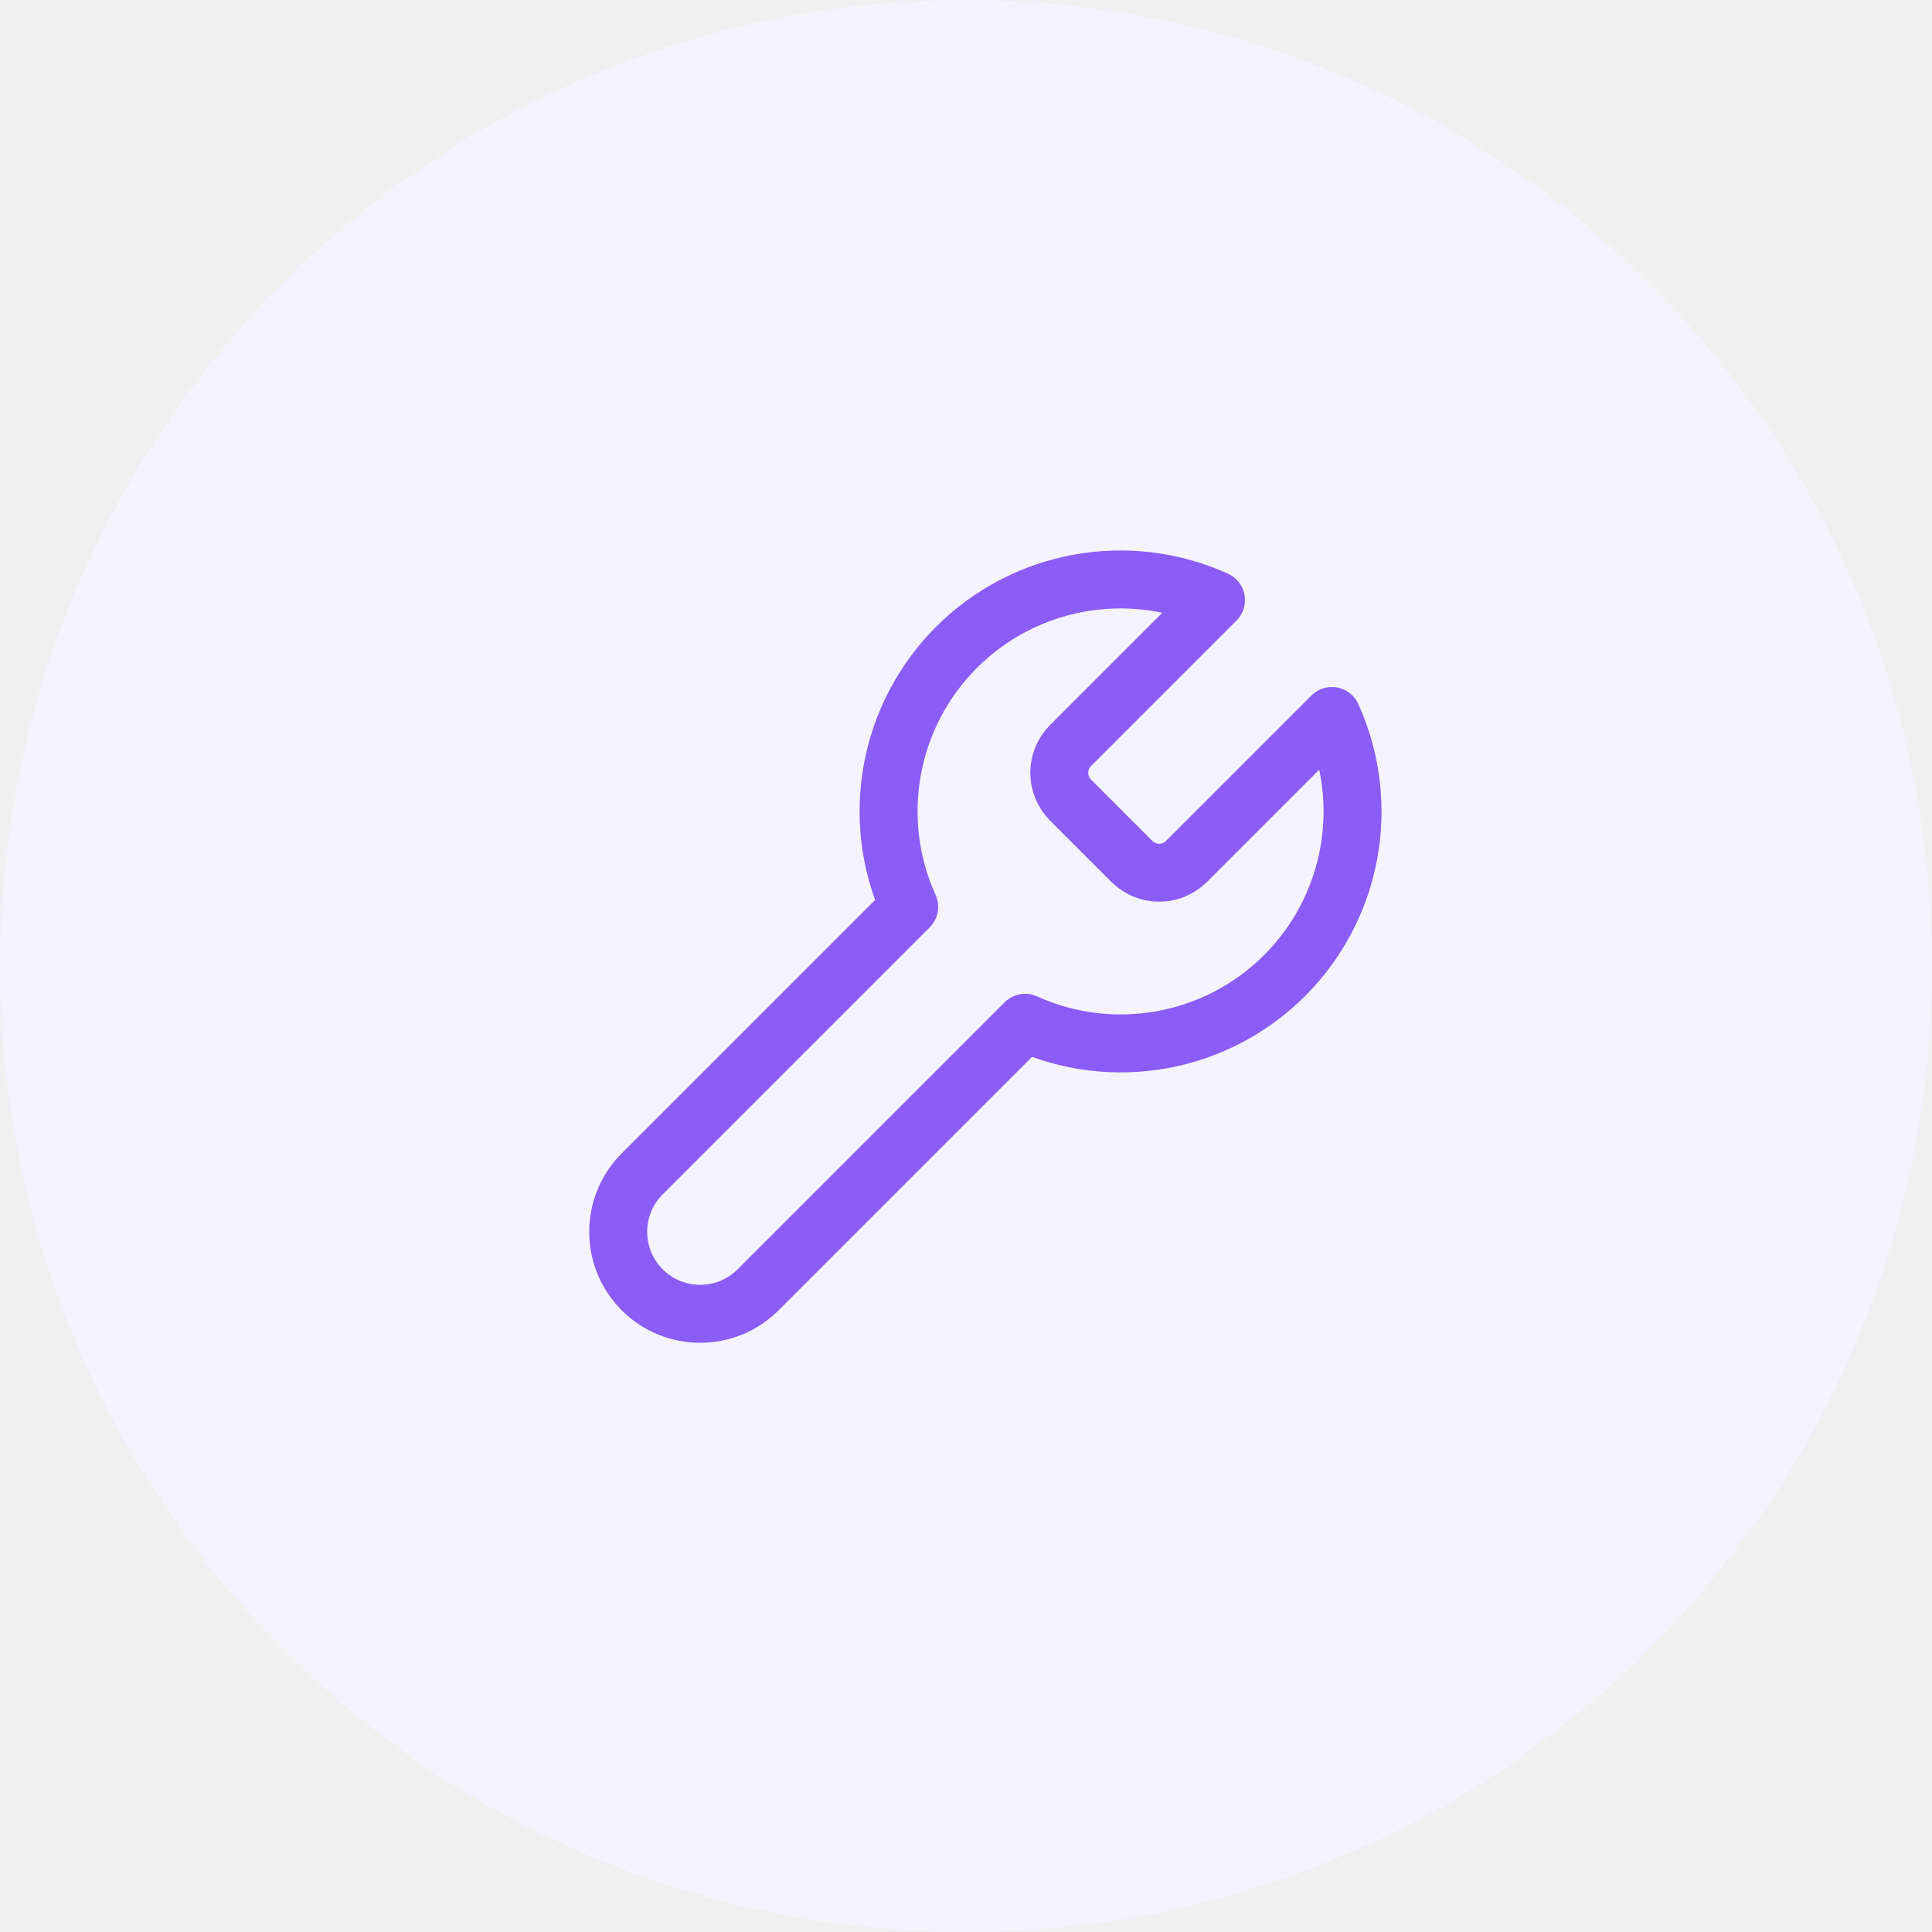
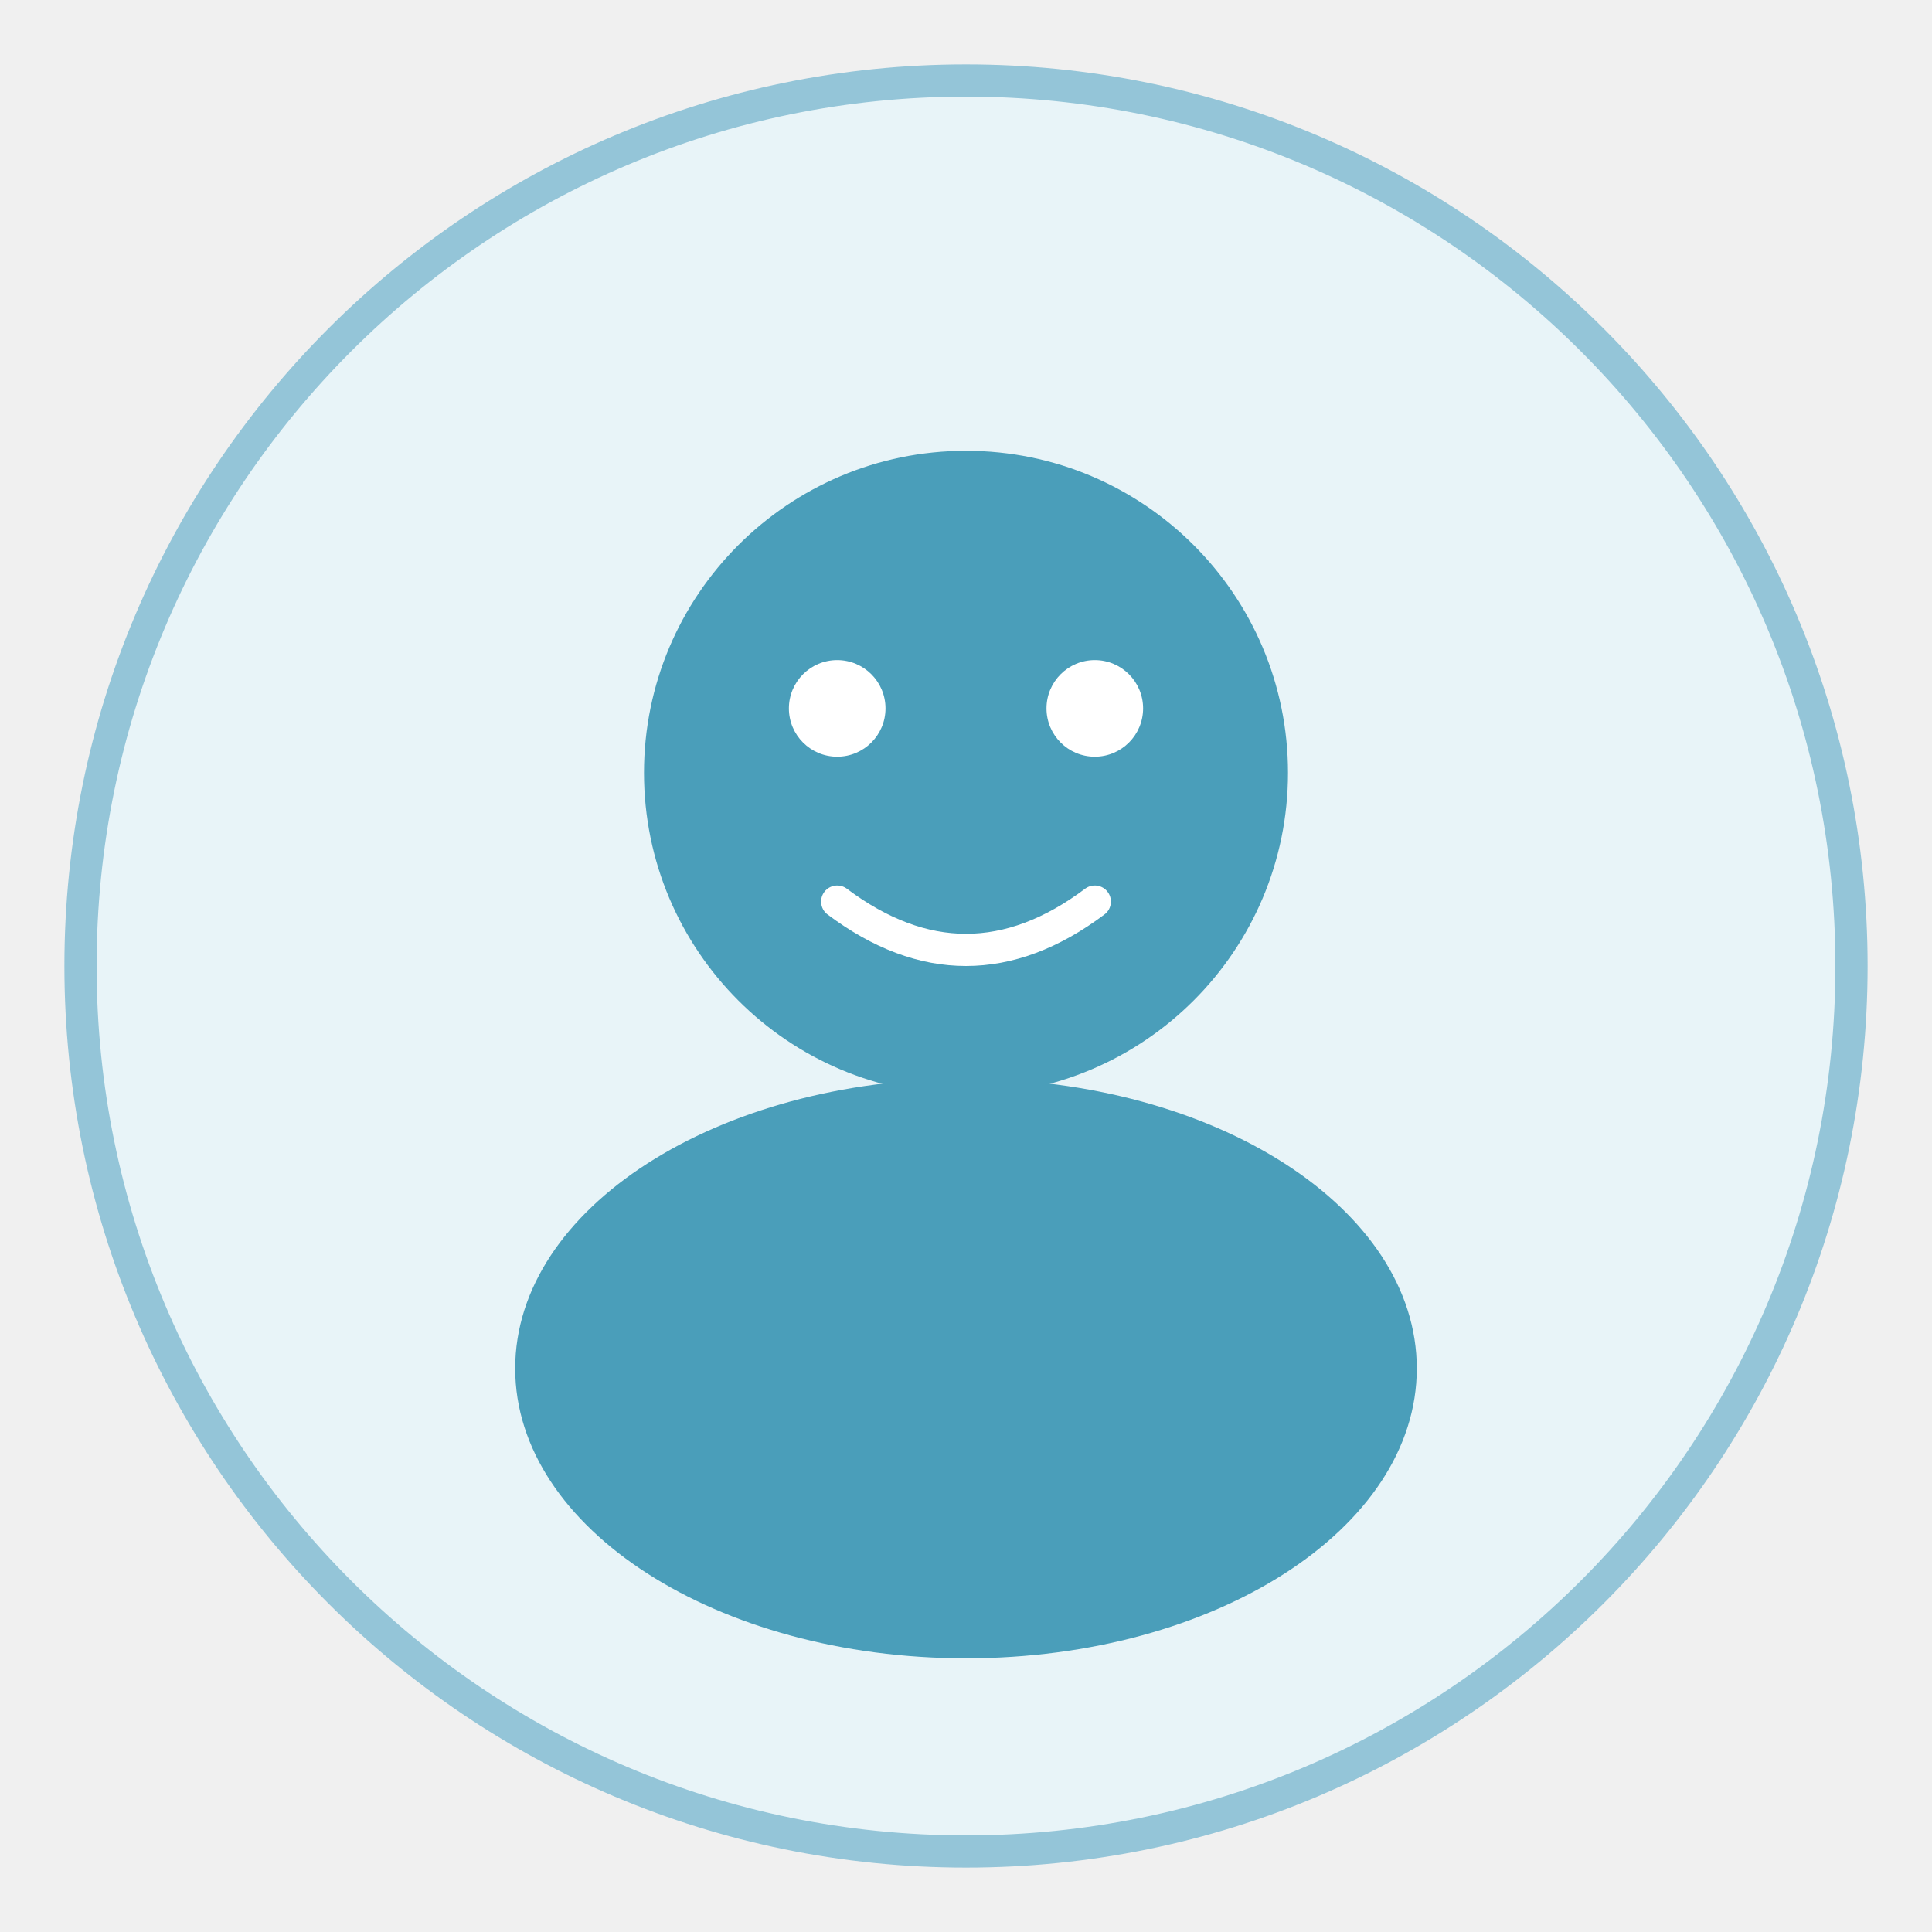
- <svg xmlns="http://www.w3.org/2000/svg" viewBox="0 0 200 200" fill="none">
-   <circle cx="100" cy="100" r="100" fill="#F5F3FF" />
-   <g transform="translate(52,52) scale(4)" stroke="#8B5CF6" stroke-width="1.5" stroke-linecap="round" stroke-linejoin="round">
-     <path d="M14.7 6.3a1 1 0 0 0 0 1.4l1.6 1.6a1 1 0 0 0 1.4 0l3.77-3.77a6 6 0 0 1-7.94 7.94l-6.91 6.91a2.12 2.12 0 0 1-3-3l6.91-6.91a6 6 0 0 1 7.94-7.94l-3.76 3.76z" />
-   </g>
+ <svg xmlns="http://www.w3.org/2000/svg" viewBox="0 0 120 120" fill="none">
+   <circle cx="60" cy="60" r="55" fill="#e8f4f8" stroke="#94c5d8" stroke-width="2" />
+   <circle cx="60" cy="48" r="20" fill="#4a9eba" />
+   <ellipse cx="60" cy="85" rx="28" ry="18" fill="#4a9eba" />
+   <circle cx="52" cy="44" r="3" fill="white" />
+   <circle cx="68" cy="44" r="3" fill="white" />
+   <path d="M52 56 Q60 62 68 56" stroke="white" stroke-width="2" stroke-linecap="round" fill="none" />
</svg>
